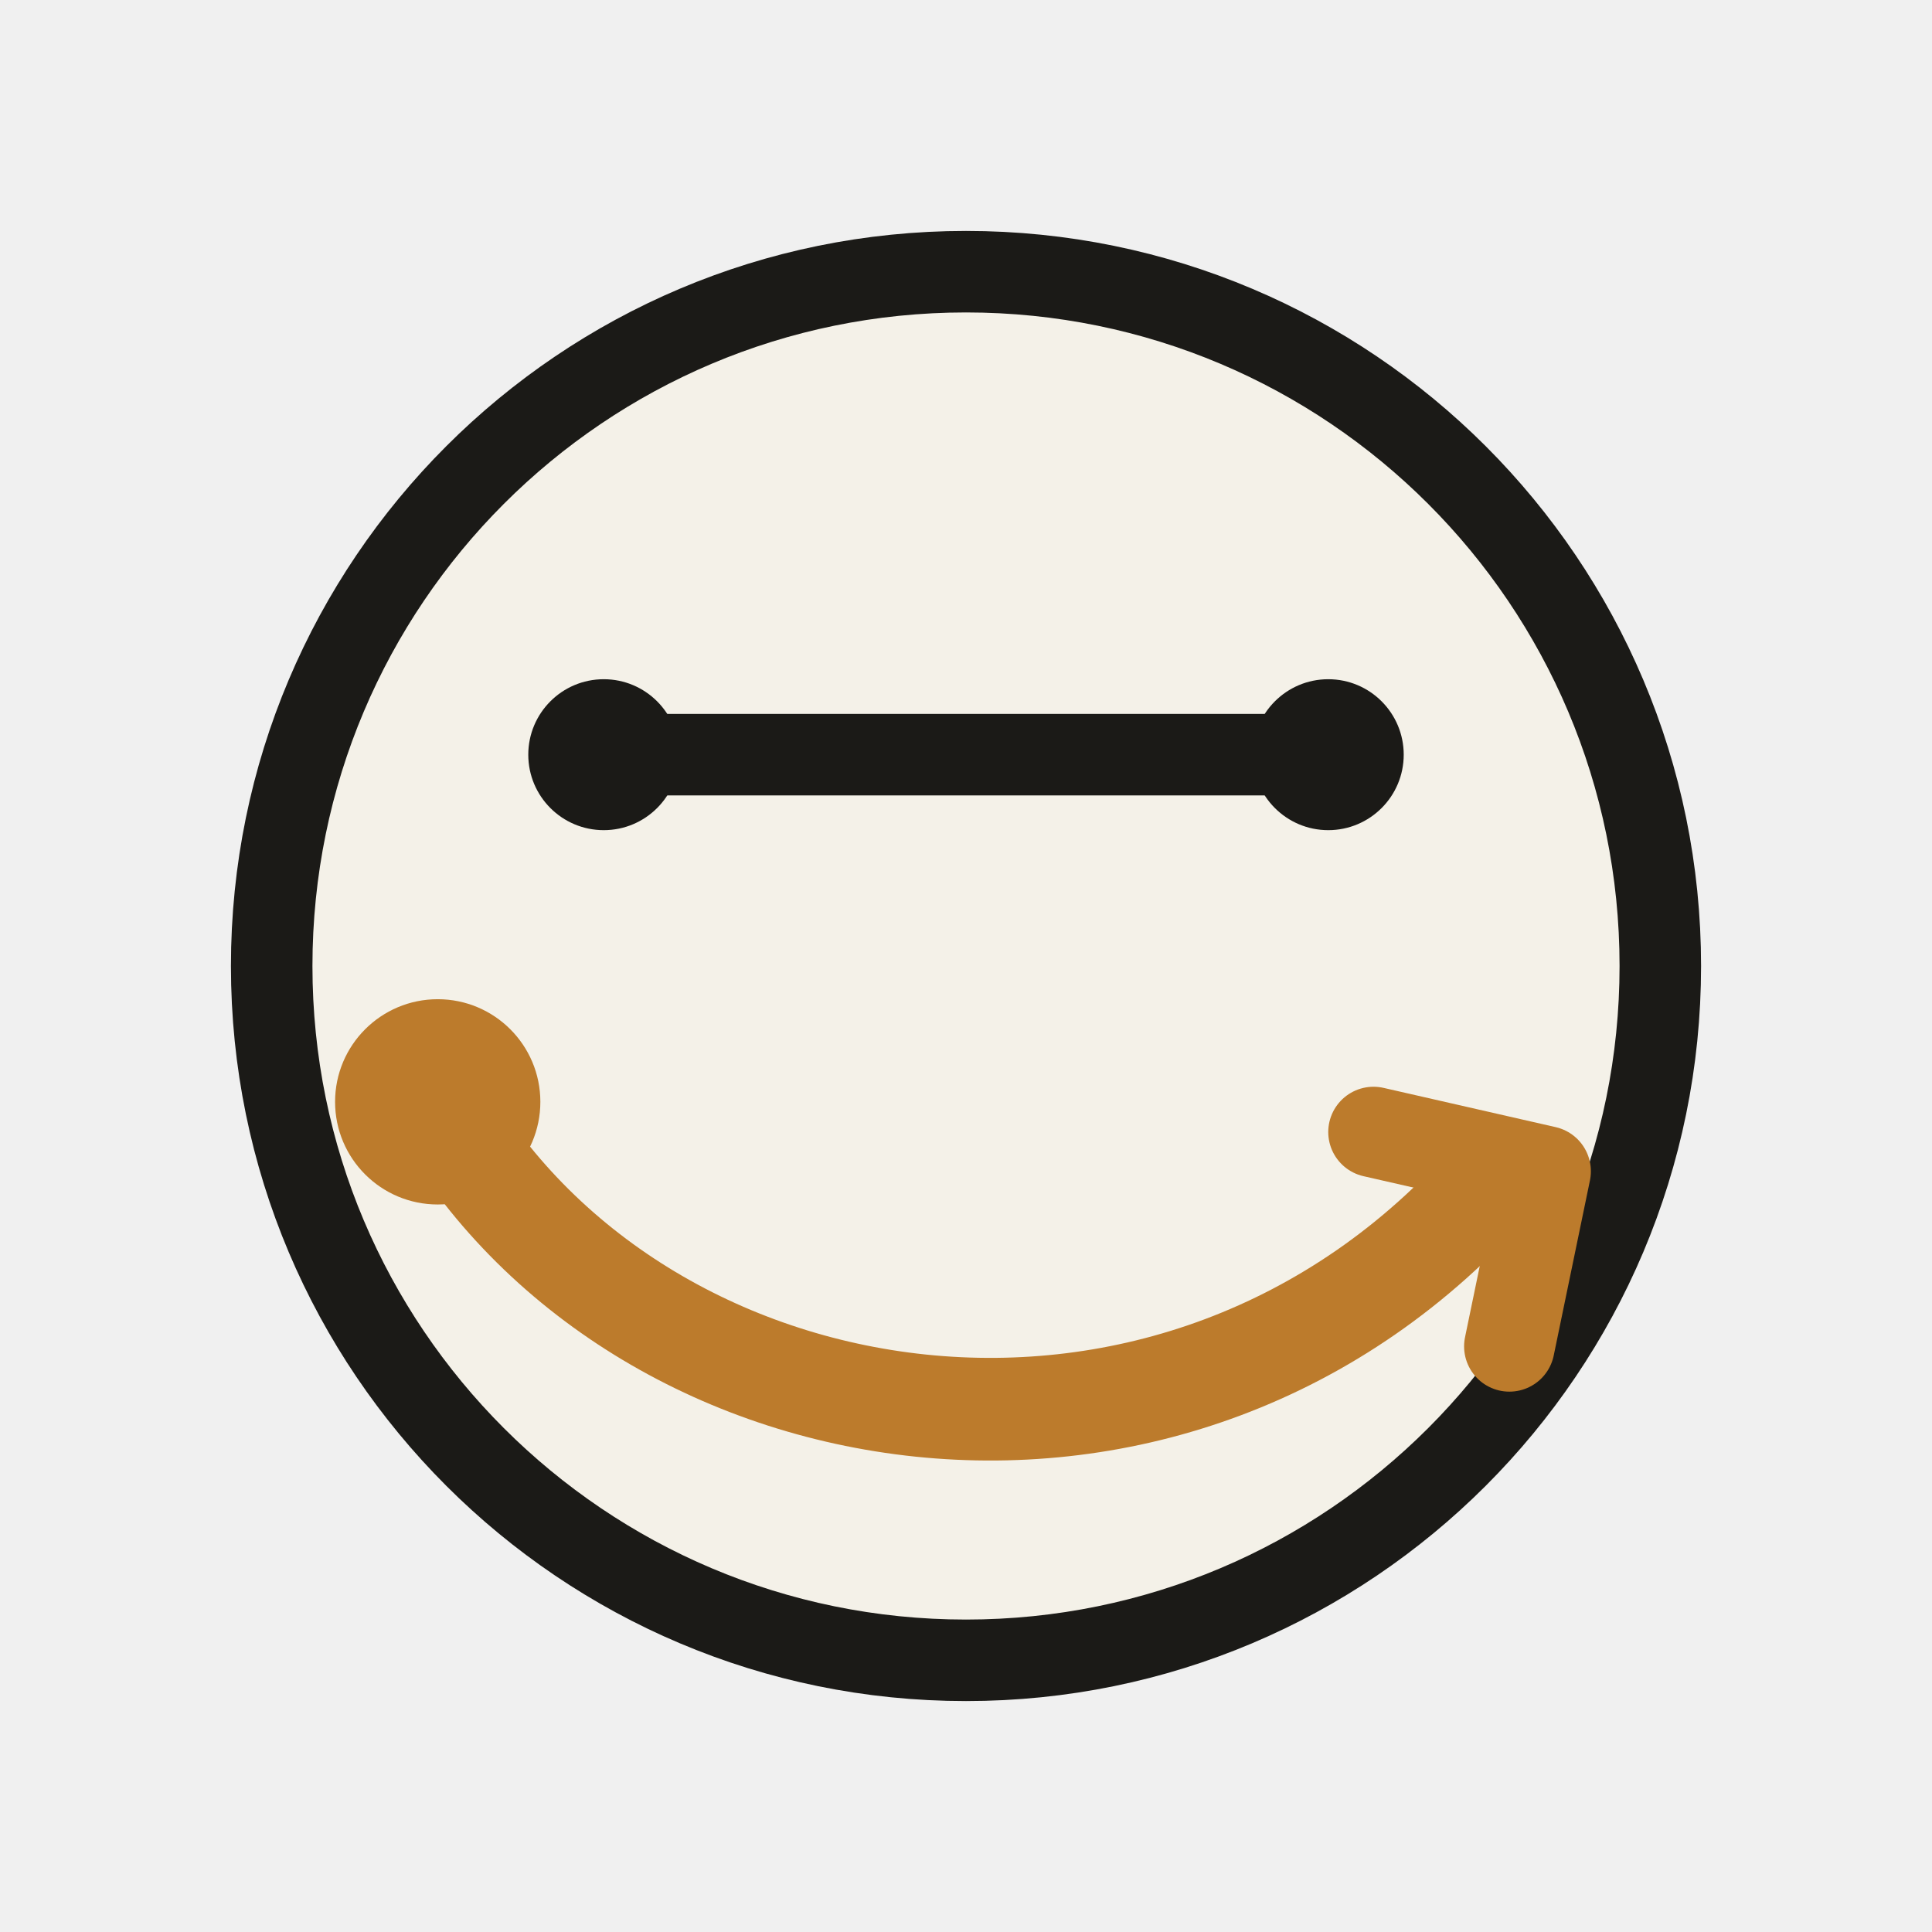
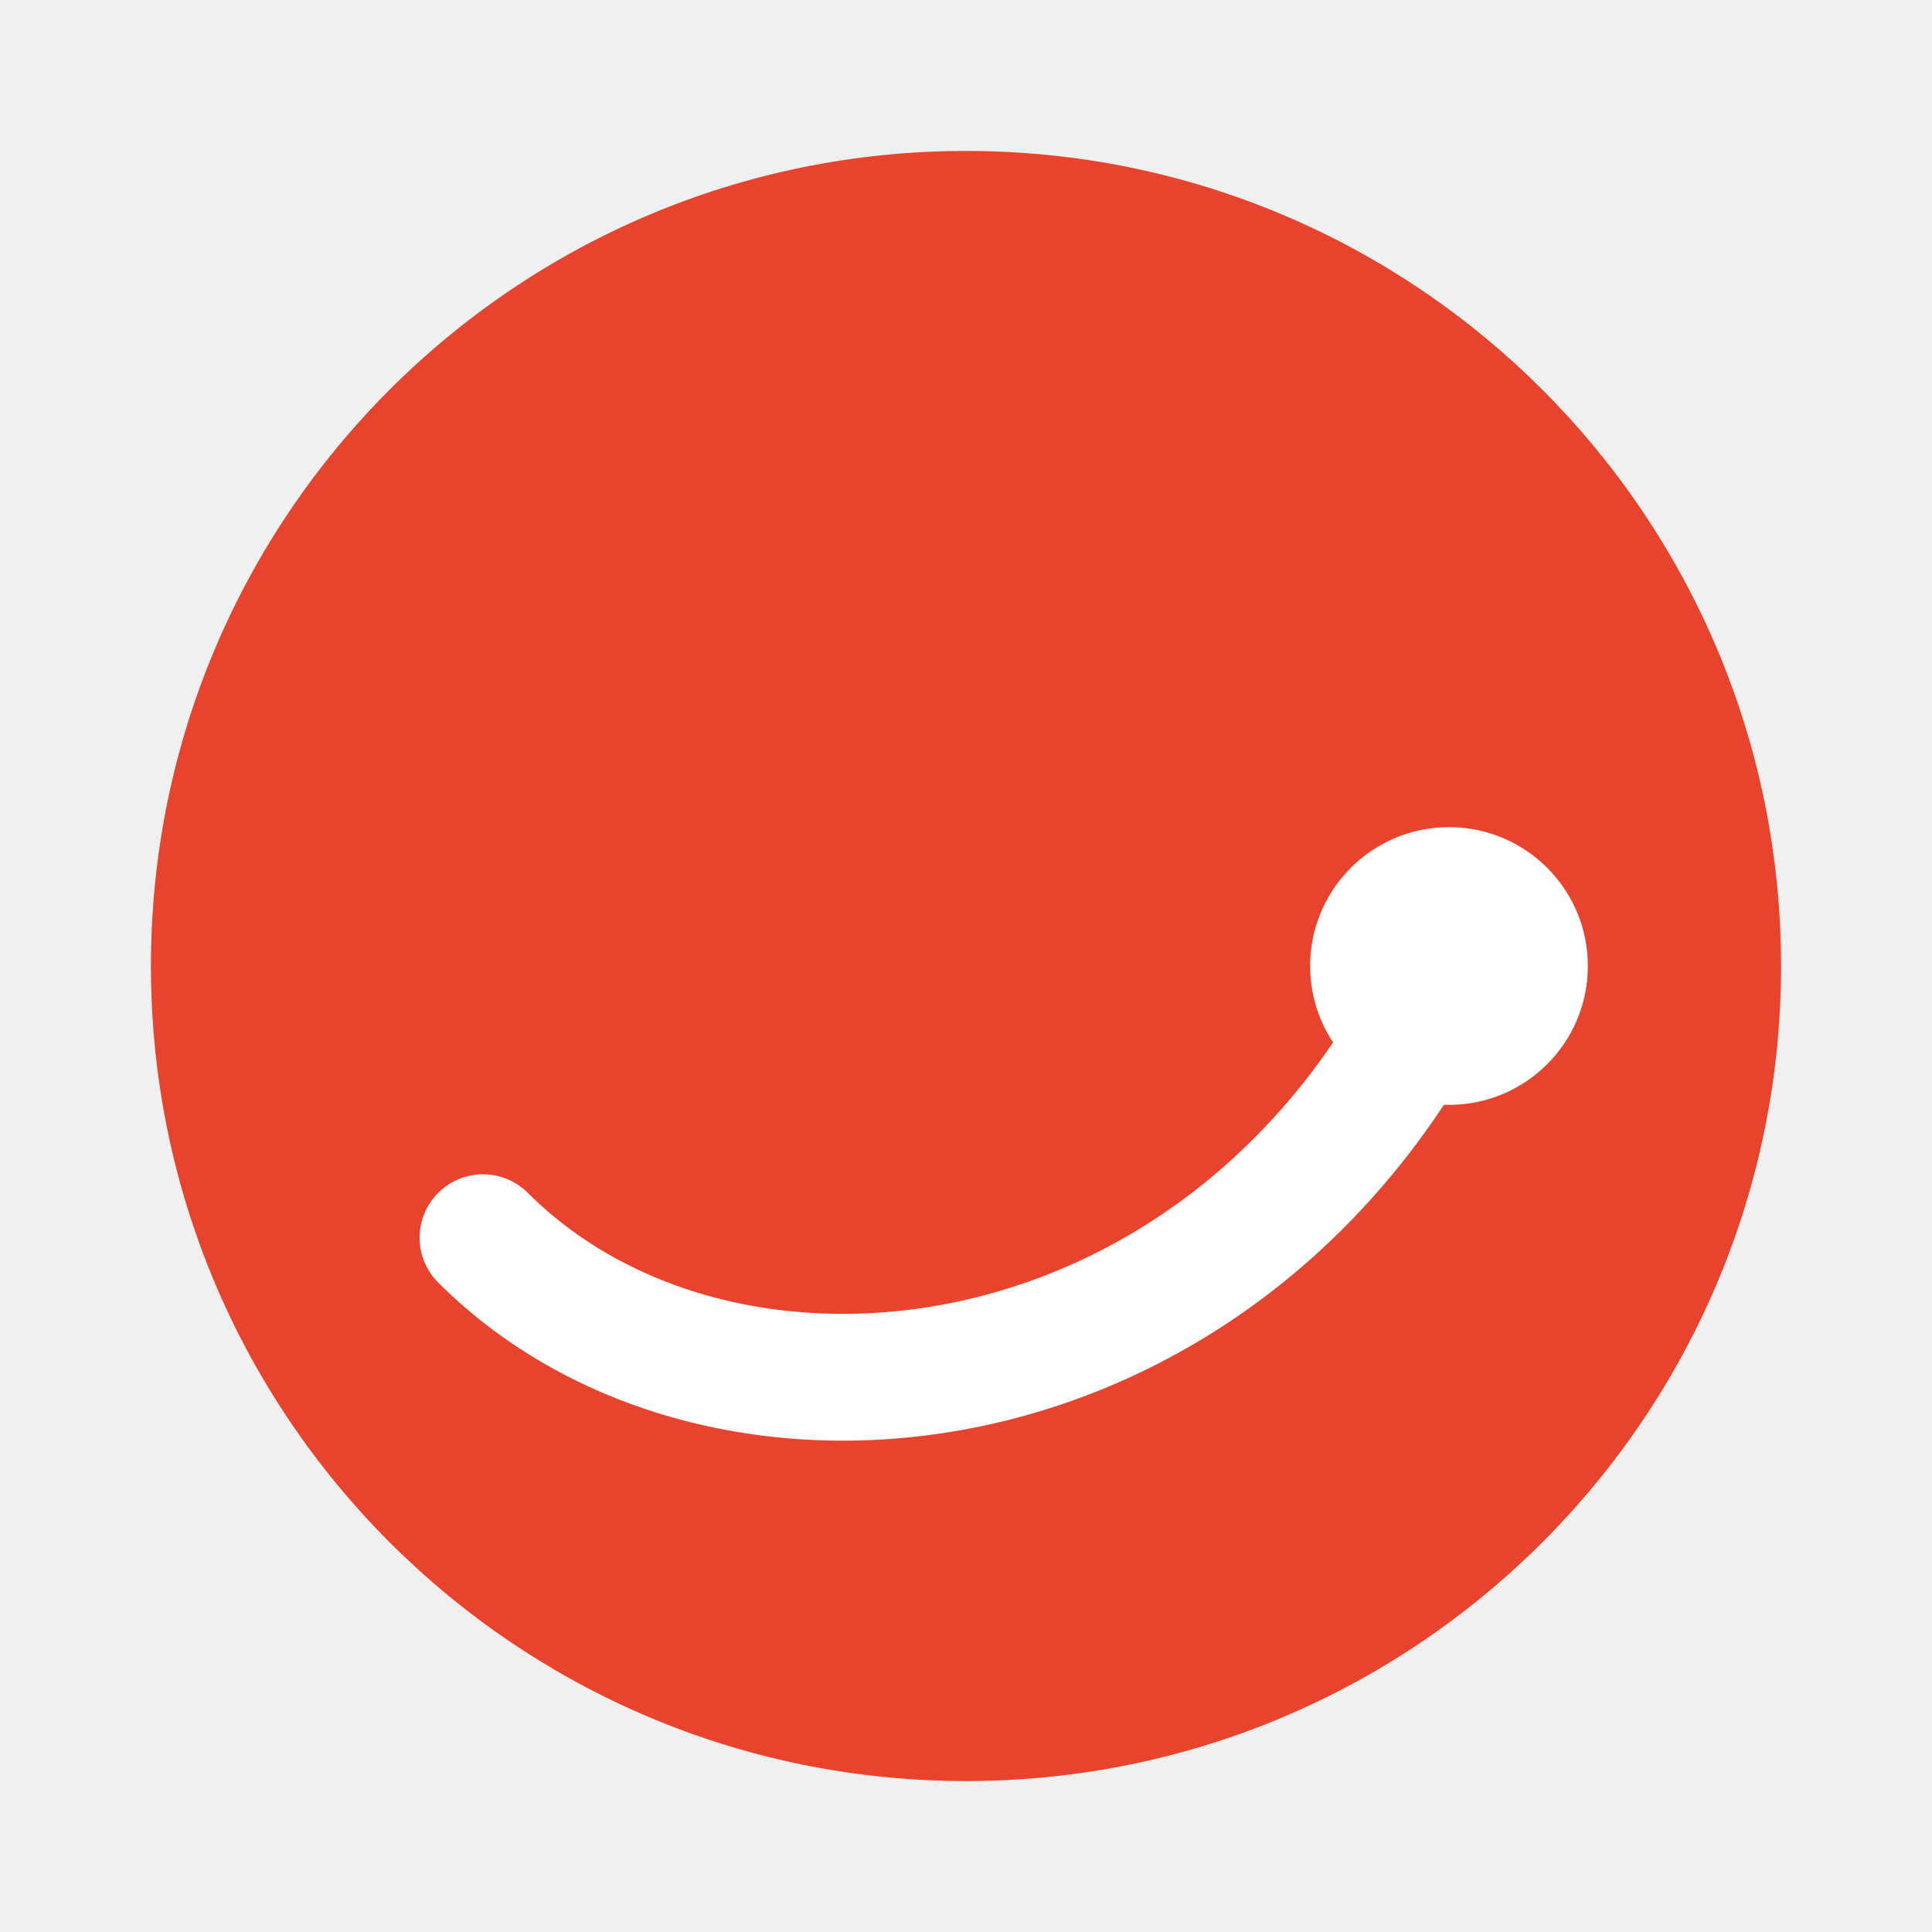
- <svg xmlns="http://www.w3.org/2000/svg" viewBox="0 0 64 64" role="img" aria-labelledby="ophira-title">
-   <circle cx="32" cy="32" r="23" fill="#f4f1e8" stroke="#1b1a17" stroke-width="2.7" />
-   <path d="M14.5 36.5C21 48 39 51 49.5 39" fill="none" stroke="#bc7b2c" stroke-linecap="round" stroke-width="3.4" />
-   <circle cx="14.5" cy="36.5" r="3.4" fill="#bc7b2c" />
-   <path d="m45.5 37.5 5.7 1.3-1.2 5.8" fill="none" stroke="#bc7b2c" stroke-linecap="round" stroke-linejoin="round" stroke-width="3" />
-   <path d="M20 25h24" fill="none" stroke="#1b1a17" stroke-linecap="round" stroke-width="2.7" />
-   <circle cx="20" cy="25" r="2.5" fill="#1b1a17" />
-   <circle cx="44" cy="25" r="2.5" fill="#1b1a17" />
+ <svg xmlns="http://www.w3.org/2000/svg" viewBox="0 0 64 64" role="img" aria-labelledby="trademind-title">
+   <circle cx="32" cy="32" r="27" fill="#e8442d" />
+   <path d="M16 41C24 49 41 47 48 32" fill="none" stroke="#fff" stroke-linecap="round" stroke-width="4.2" />
+   <circle cx="48" cy="32" r="4.6" fill="#fff" />
</svg>
